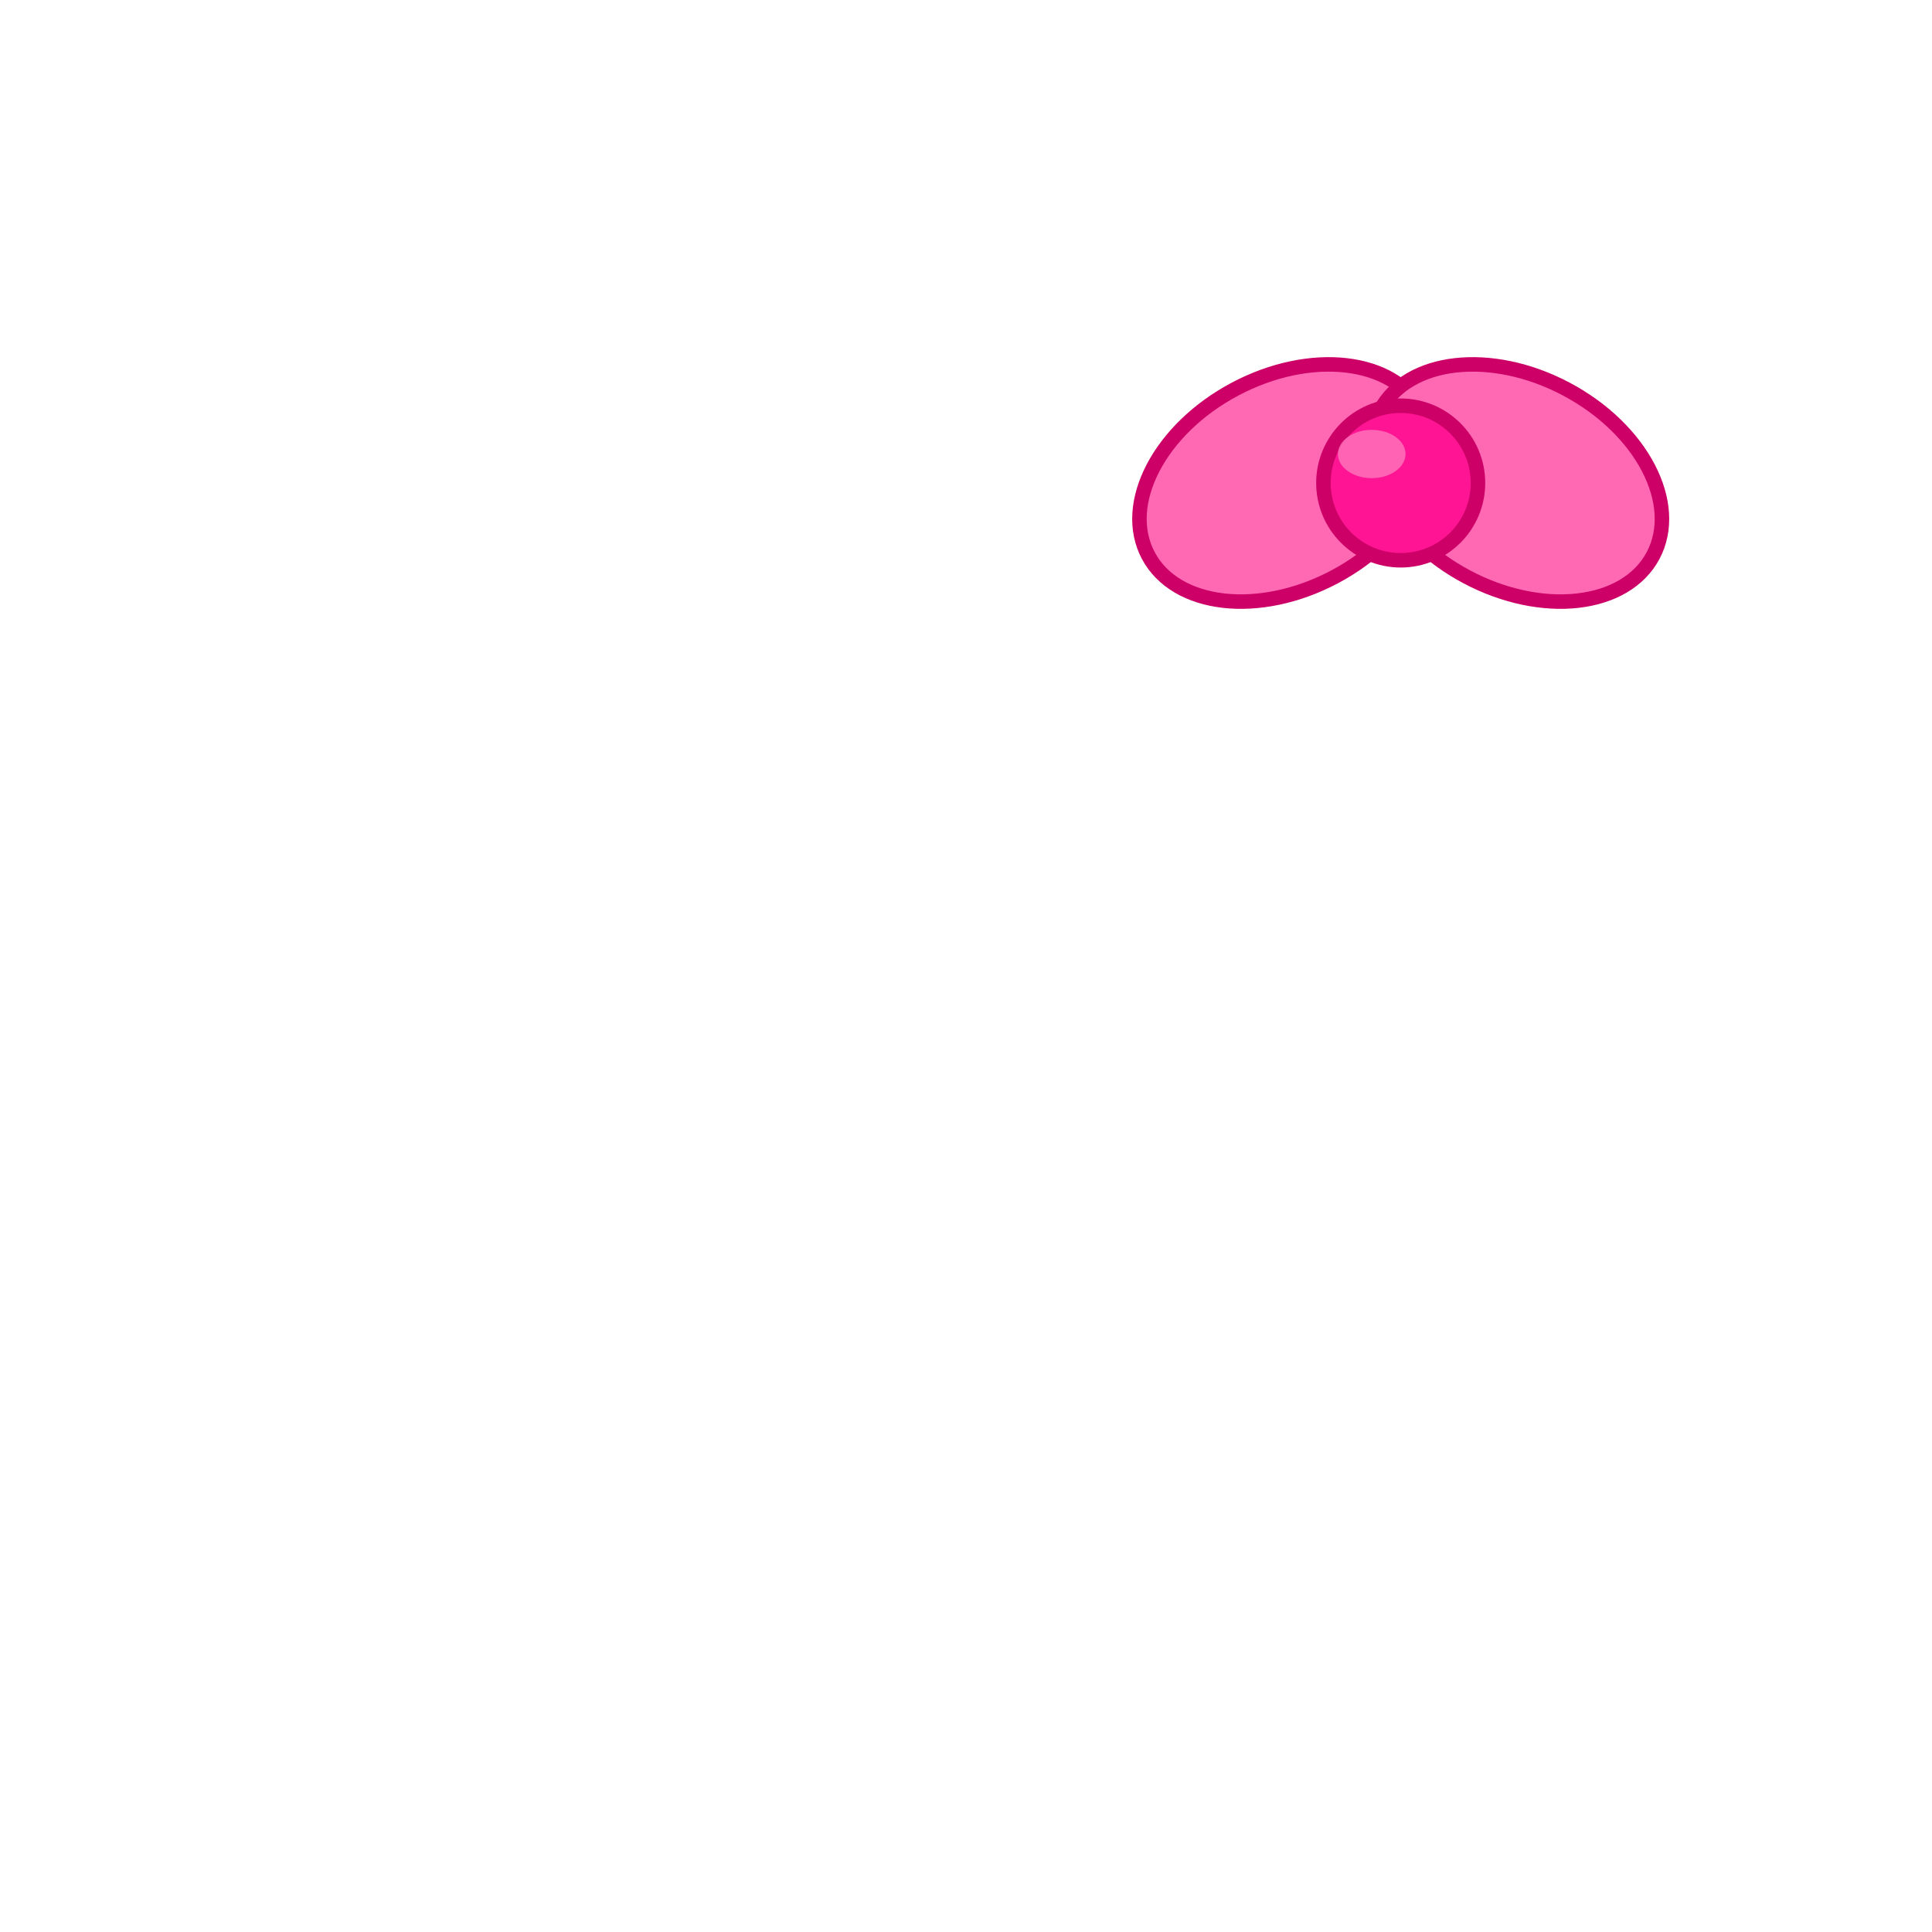
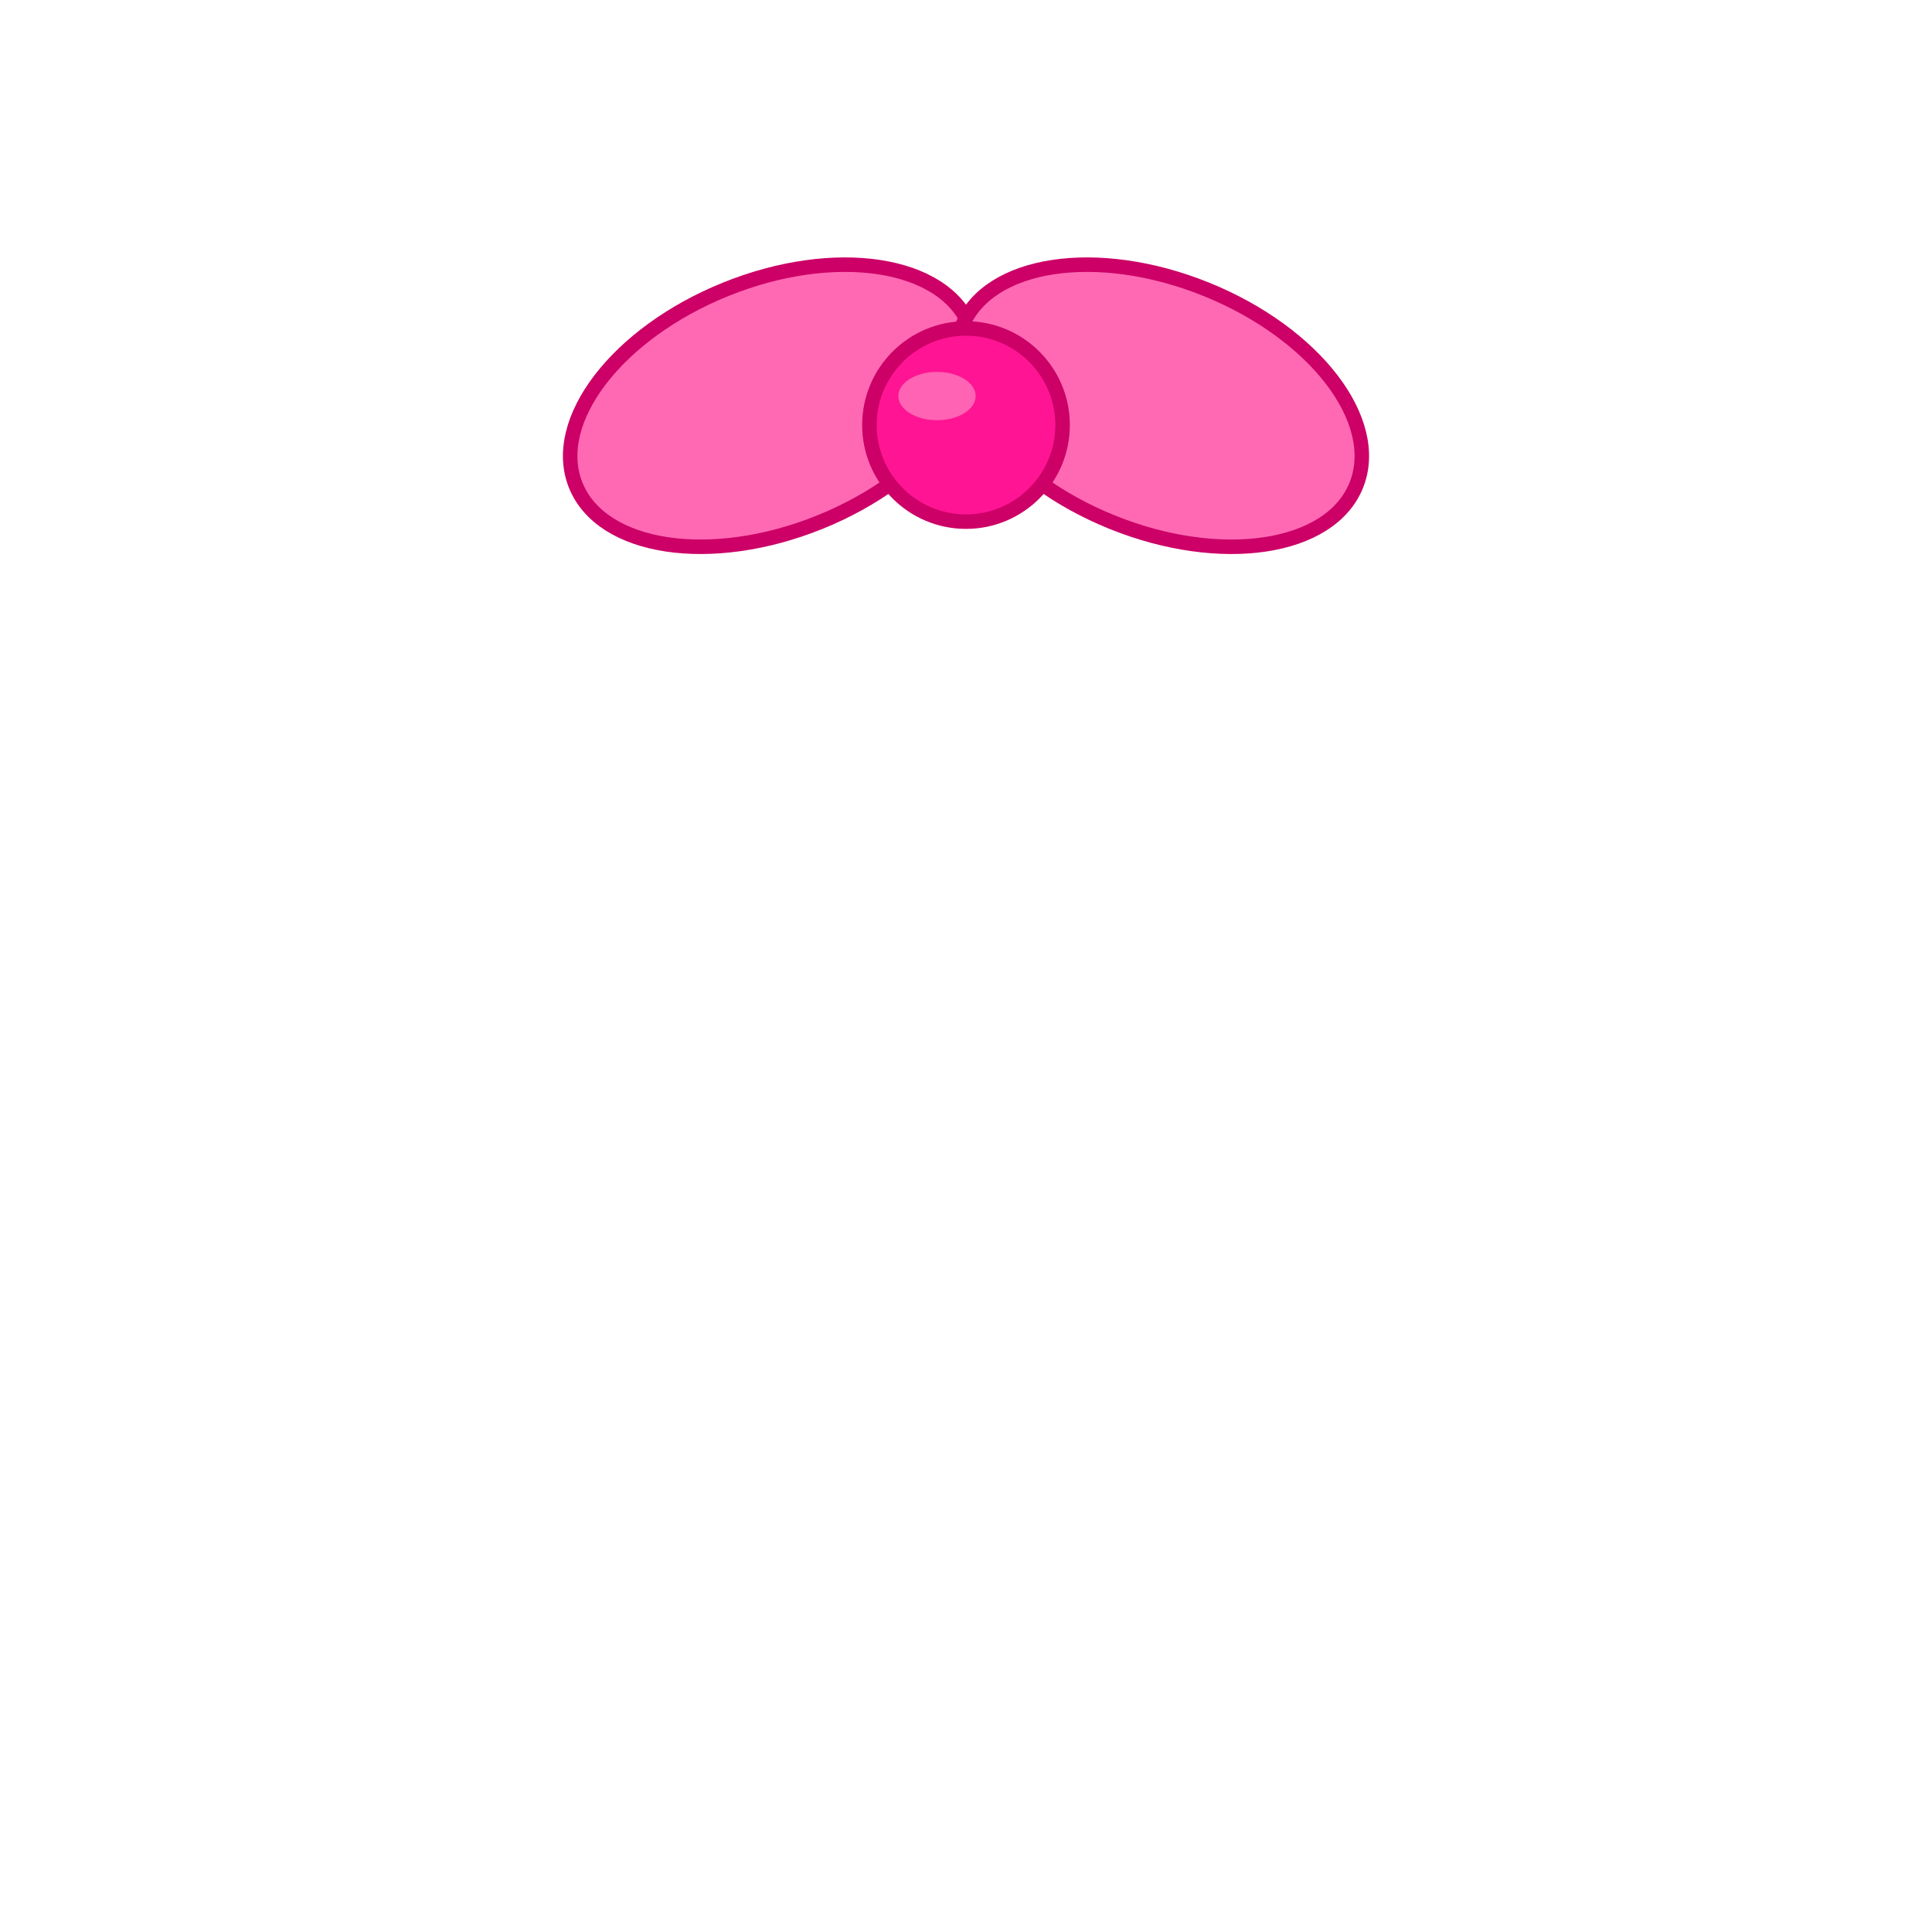
<svg xmlns="http://www.w3.org/2000/svg" viewBox="0 0 200 200">
-   <ellipse cx="133" cy="50" rx="16" ry="11" fill="#FF69B4" stroke="#CC0066" stroke-width="1.5" transform="rotate(-28 133 50)" />
-   <ellipse cx="157" cy="50" rx="16" ry="11" fill="#FF69B4" stroke="#CC0066" stroke-width="1.5" transform="rotate(28 157 50)" />
-   <circle cx="145" cy="50" r="8" fill="#FF1493" stroke="#CC0066" stroke-width="1.5" />
-   <ellipse cx="142" cy="47" rx="3.5" ry="2.5" fill="#FF85C2" opacity="0.7" />
+   <ellipse cx="80" cy="42" rx="22" ry="13" fill="#FF69B4" stroke="#CC0066" stroke-width="1.5" transform="rotate(-22 80 42)" />
+   <ellipse cx="120" cy="42" rx="22" ry="13" fill="#FF69B4" stroke="#CC0066" stroke-width="1.5" transform="rotate(22 120 42)" />
+   <circle cx="100" cy="44" r="10" fill="#FF1493" stroke="#CC0066" stroke-width="1.5" />
+   <ellipse cx="97" cy="41" rx="4" ry="2.5" fill="#FF85C2" opacity="0.7" />
</svg>
